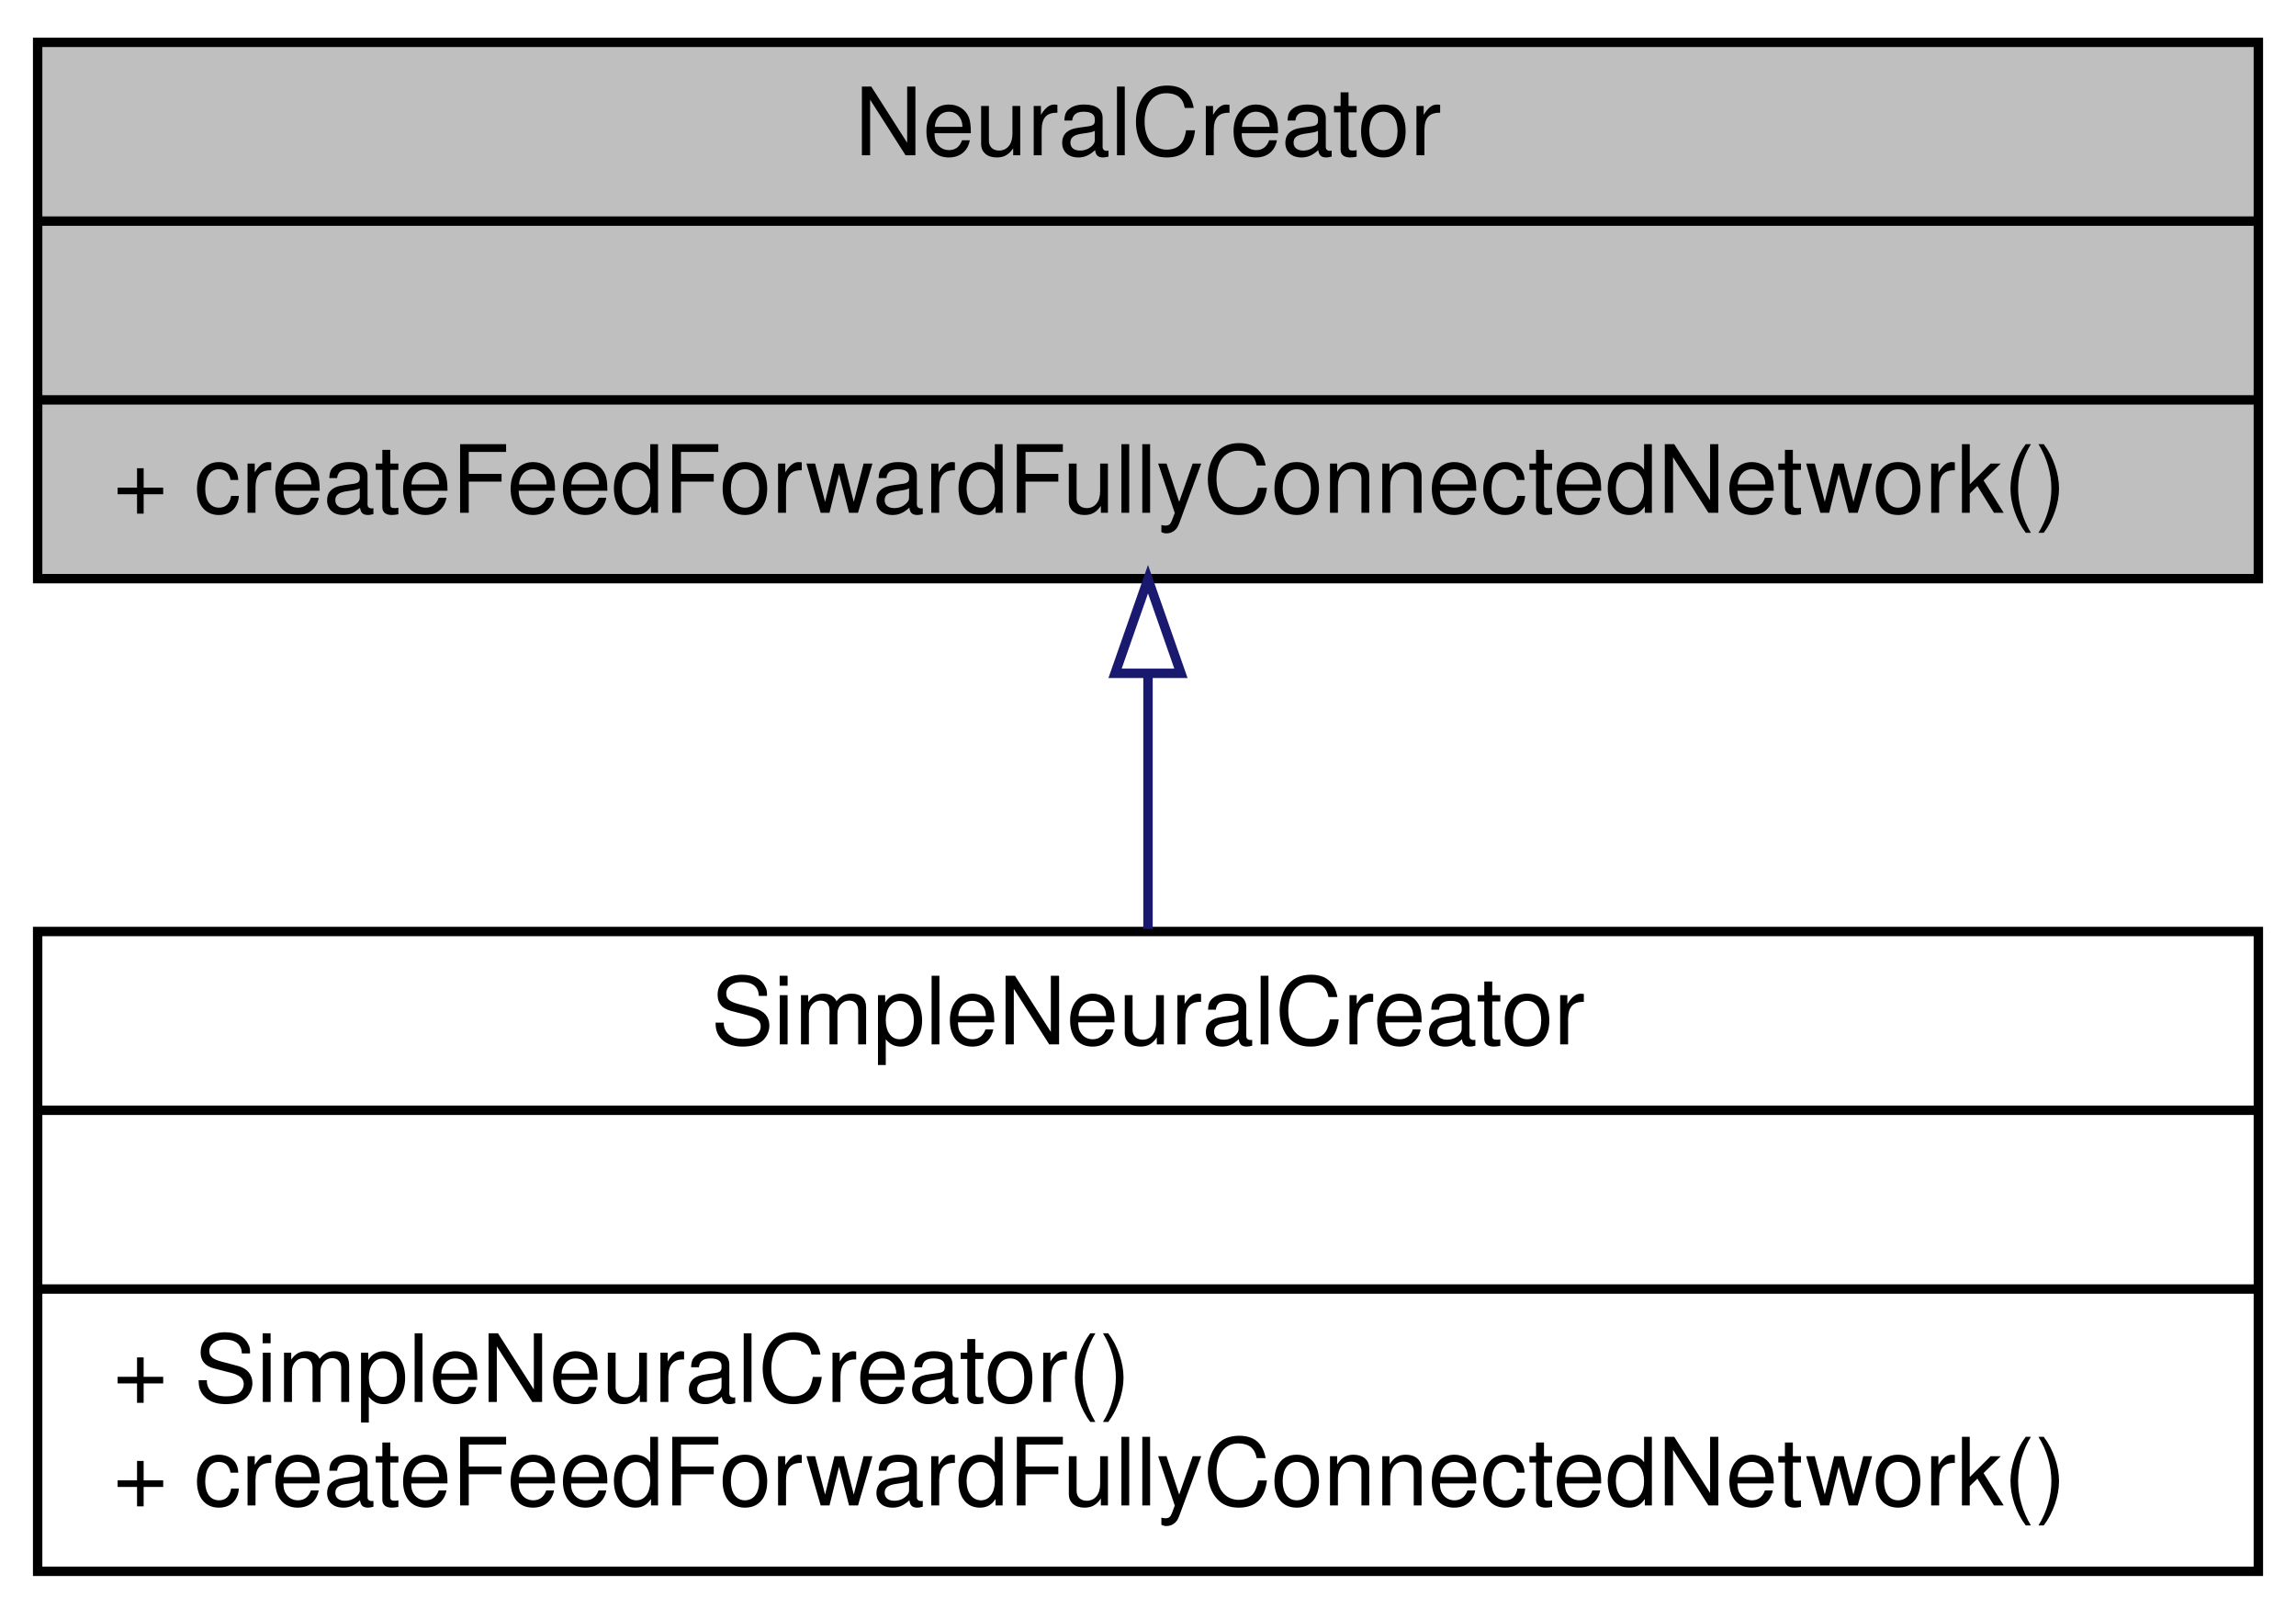
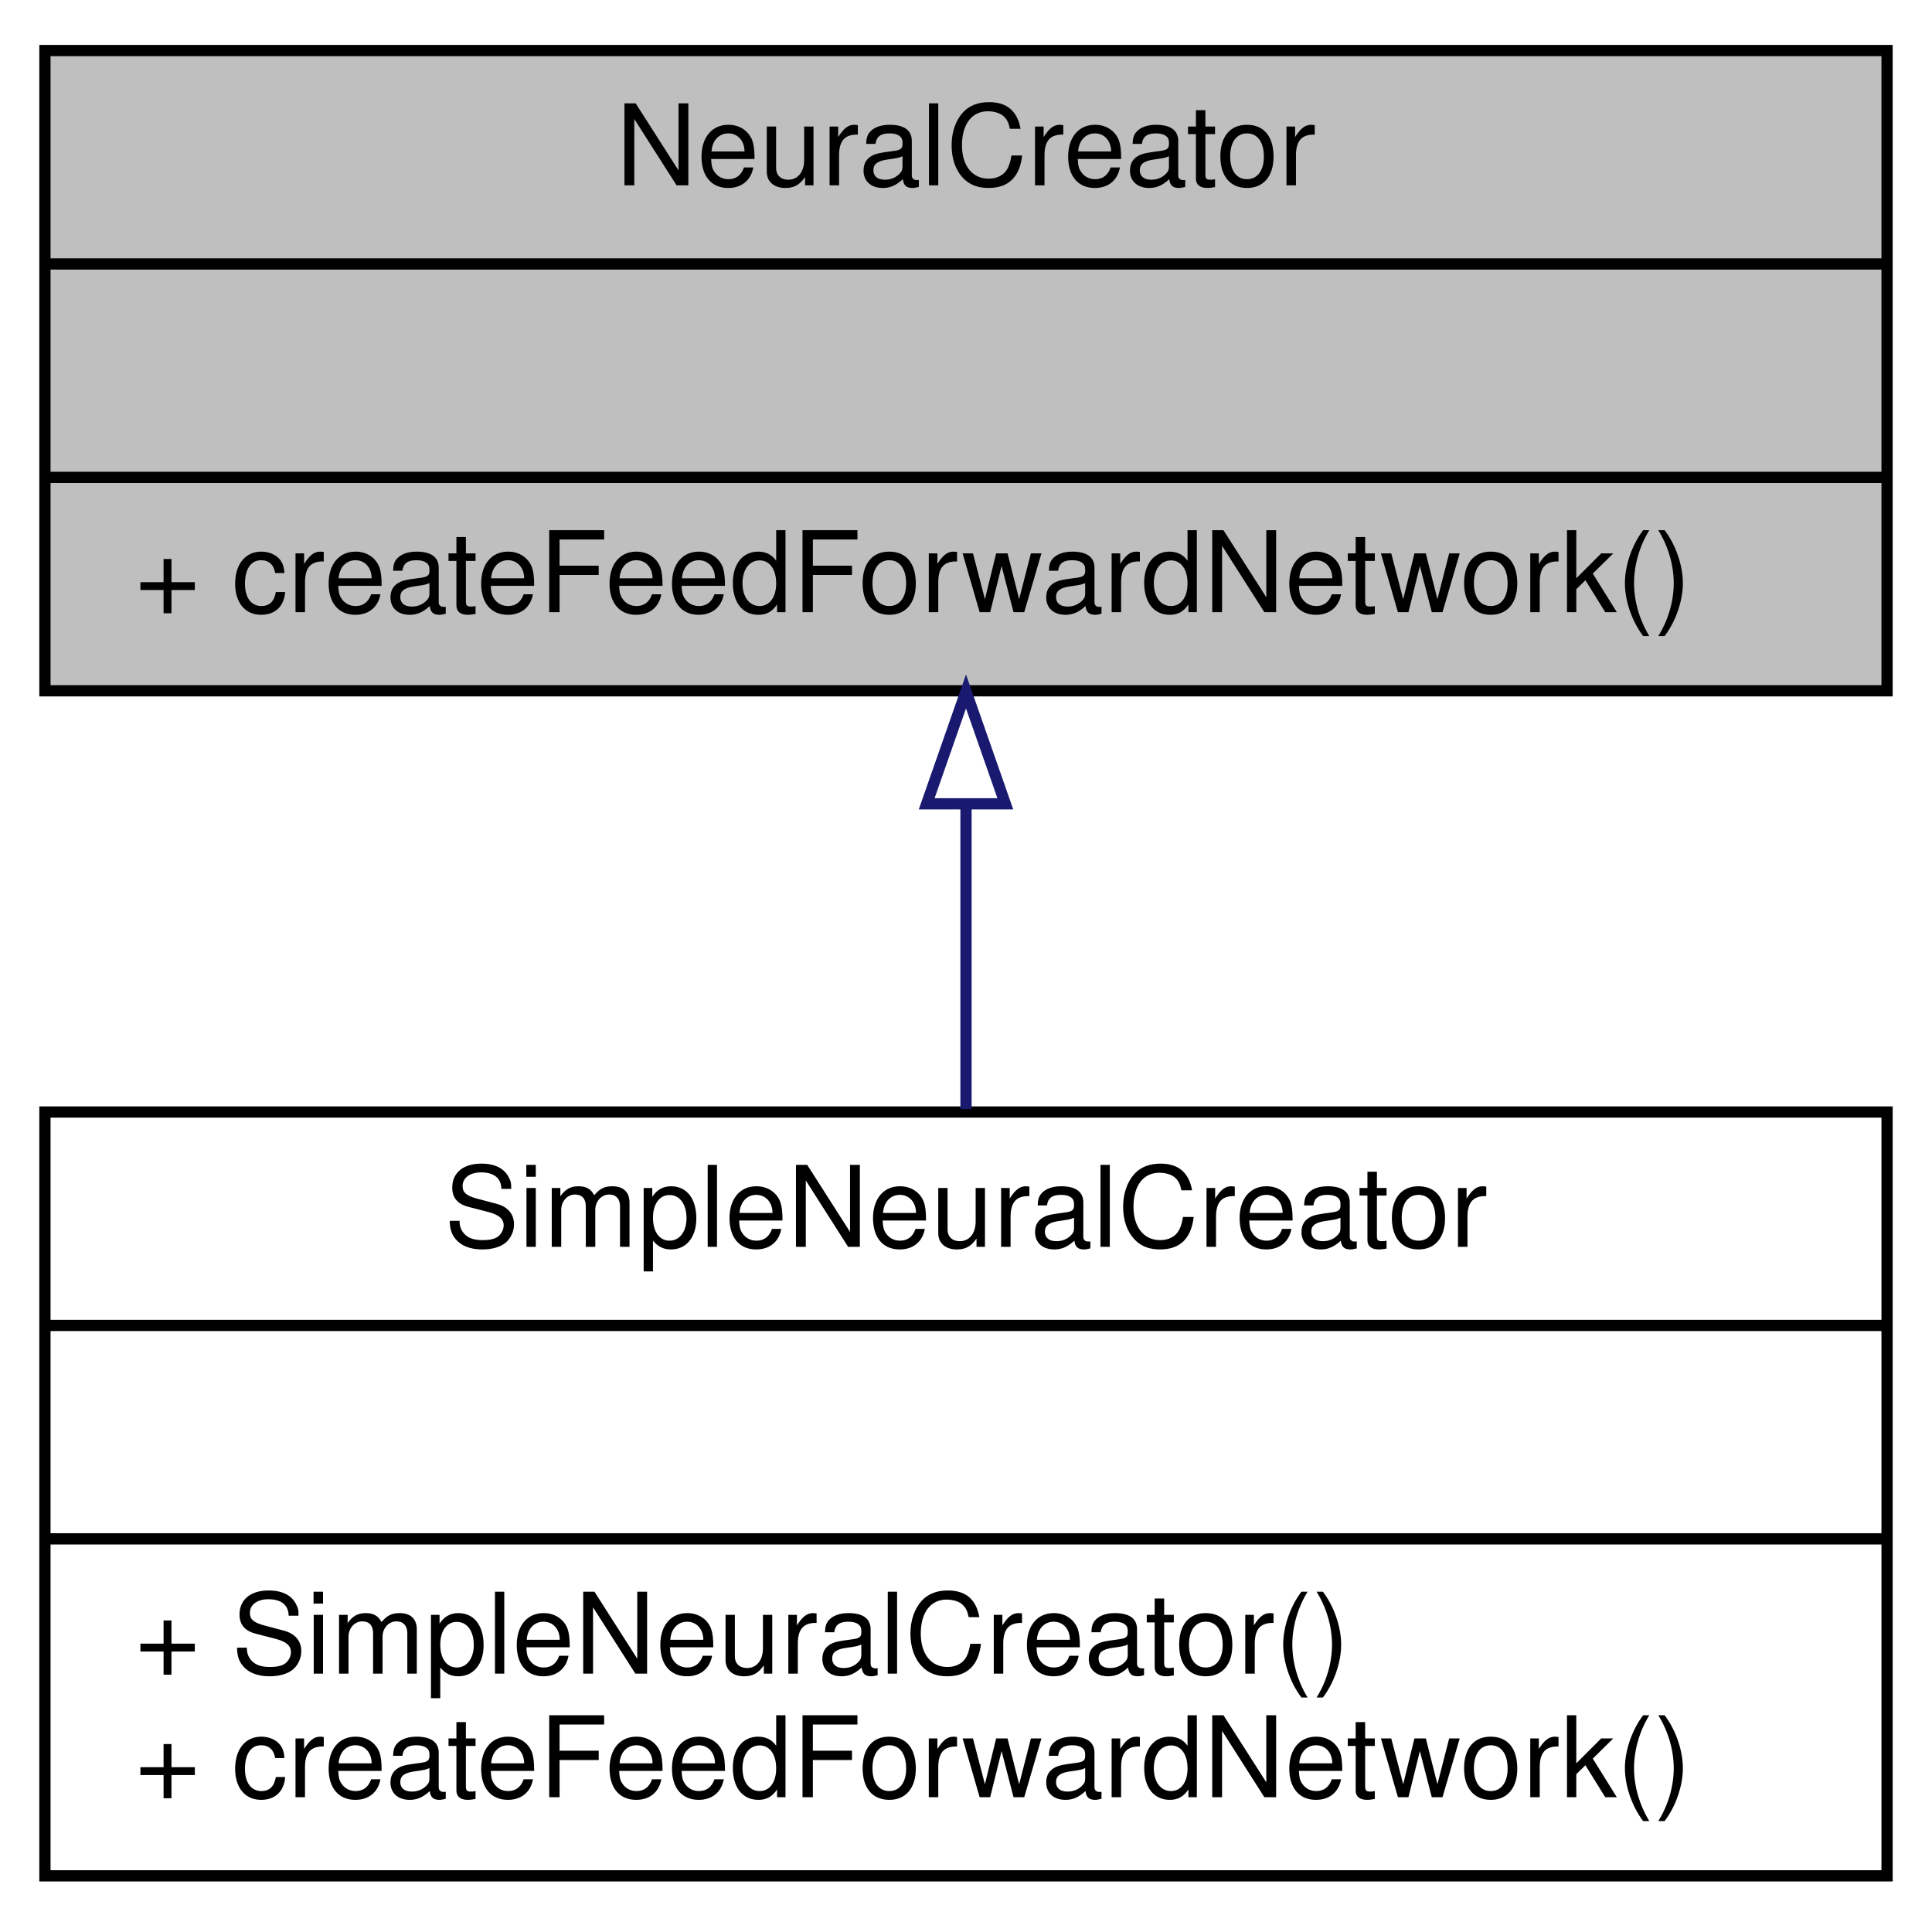
- <svg xmlns="http://www.w3.org/2000/svg" xmlns:xlink="http://www.w3.org/1999/xlink" width="244pt" height="172pt" viewBox="0.00 0.00 244.00 172.00">
+ <svg xmlns="http://www.w3.org/2000/svg" xmlns:xlink="http://www.w3.org/1999/xlink" width="172pt" height="172pt" viewBox="0.00 0.00 172.00 172.00">
  <g id="graph1" class="graph" transform="scale(1 1) rotate(0) translate(4 168)">
-     <polygon fill="white" stroke="white" points="-4,5 -4,-168 241,-168 241,5 -4,5" />
+     <polygon fill="white" stroke="white" points="-4,5 -4,-168 169,-168 169,5 -4,5" />
    <g id="node1" class="node">
-       <polygon fill="#bfbfbf" stroke="black" points="0,-106.5 0,-163.5 236,-163.5 236,-106.5 0,-106.5" />
-       <text text-anchor="middle" x="118" y="-151.5" font-family="Helvetica,sans-Serif" font-size="10.00">NeuralCreator</text>
-       <polyline fill="none" stroke="black" points="0,-144.5 236,-144.5 " />
-       <text text-anchor="middle" x="118" y="-132.5" font-family="Helvetica,sans-Serif" font-size="10.00"> </text>
-       <polyline fill="none" stroke="black" points="0,-125.5 236,-125.5 " />
-       <text text-anchor="start" x="8" y="-113.5" font-family="Helvetica,sans-Serif" font-size="10.00">+ createFeedForwardFullyConnectedNetwork()</text>
+       <polygon fill="#bfbfbf" stroke="black" points="0,-106.5 0,-163.5 164,-163.5 164,-106.5 0,-106.5" />
+       <text text-anchor="middle" x="82" y="-151.5" font-family="Helvetica,sans-Serif" font-size="10.00">NeuralCreator</text>
+       <polyline fill="none" stroke="black" points="0,-144.5 164,-144.5 " />
+       <text text-anchor="middle" x="82" y="-132.5" font-family="Helvetica,sans-Serif" font-size="10.00"> </text>
+       <polyline fill="none" stroke="black" points="0,-125.5 164,-125.5 " />
+       <text text-anchor="start" x="8" y="-113.5" font-family="Helvetica,sans-Serif" font-size="10.00">+ createFeedForwardNetwork()</text>
    </g>
    <g id="node3" class="node">
      <a xlink:href="class_simple_neural_creator.html" target="_top" xlink:title="class SimpleNeuralCreator -">
-         <polygon fill="white" stroke="black" points="0,-1 0,-69 236,-69 236,-1 0,-1" />
-         <text text-anchor="middle" x="118" y="-57" font-family="Helvetica,sans-Serif" font-size="10.00">SimpleNeuralCreator</text>
-         <polyline fill="none" stroke="black" points="0,-50 236,-50 " />
-         <text text-anchor="middle" x="118" y="-38" font-family="Helvetica,sans-Serif" font-size="10.00"> </text>
-         <polyline fill="none" stroke="black" points="0,-31 236,-31 " />
+         <polygon fill="white" stroke="black" points="0,-1 0,-69 164,-69 164,-1 0,-1" />
+         <text text-anchor="middle" x="82" y="-57" font-family="Helvetica,sans-Serif" font-size="10.00">SimpleNeuralCreator</text>
+         <polyline fill="none" stroke="black" points="0,-50 164,-50 " />
+         <text text-anchor="middle" x="82" y="-38" font-family="Helvetica,sans-Serif" font-size="10.00"> </text>
+         <polyline fill="none" stroke="black" points="0,-31 164,-31 " />
        <text text-anchor="start" x="8" y="-19" font-family="Helvetica,sans-Serif" font-size="10.00">+ SimpleNeuralCreator()</text>
-         <text text-anchor="start" x="8" y="-8" font-family="Helvetica,sans-Serif" font-size="10.00">+ createFeedForwardFullyConnectedNetwork()</text>
+         <text text-anchor="start" x="8" y="-8" font-family="Helvetica,sans-Serif" font-size="10.00">+ createFeedForwardNetwork()</text>
      </a>
    </g>
    <g id="edge2" class="edge">
-       <path fill="none" stroke="midnightblue" d="M118,-96.302C118,-87.395 118,-77.961 118,-69.266" />
-       <polygon fill="none" stroke="midnightblue" points="114.5,-96.441 118,-106.441 121.5,-96.441 114.5,-96.441" />
+       <path fill="none" stroke="midnightblue" d="M82,-96.302C82,-87.395 82,-77.961 82,-69.266" />
+       <polygon fill="none" stroke="midnightblue" points="78.5,-96.441 82,-106.441 85.5,-96.441 78.5,-96.441" />
    </g>
  </g>
</svg>
